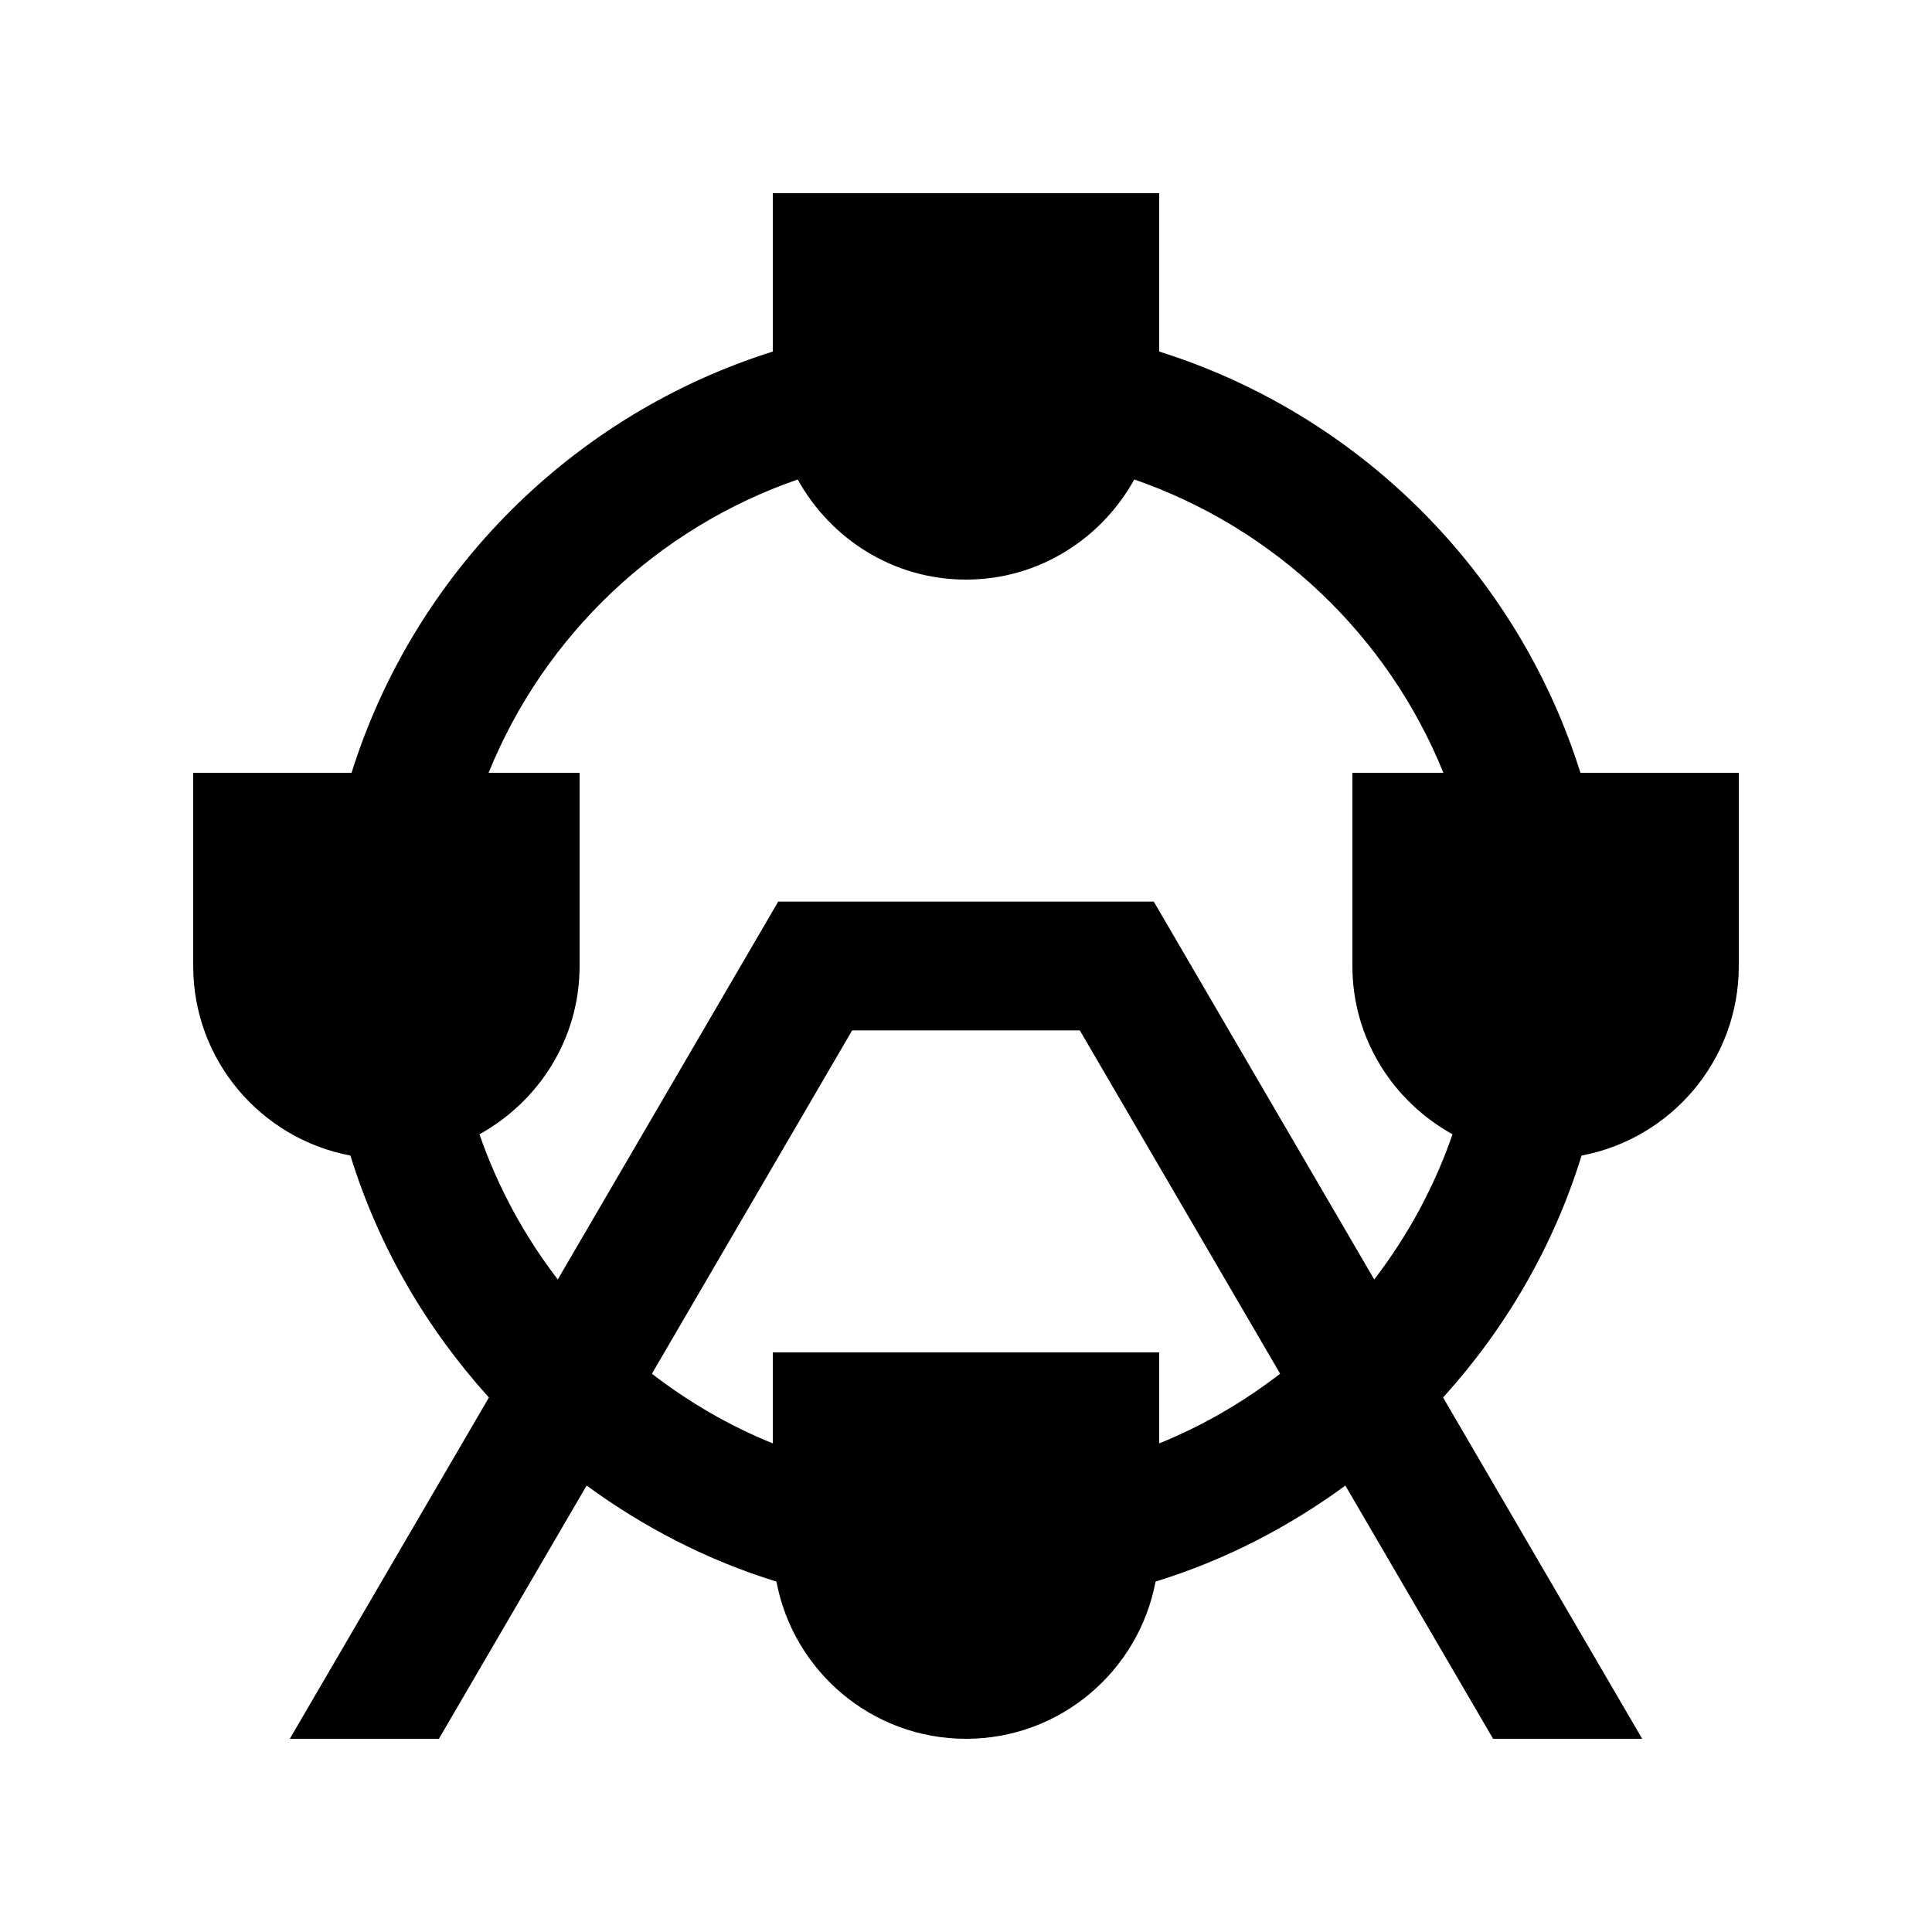
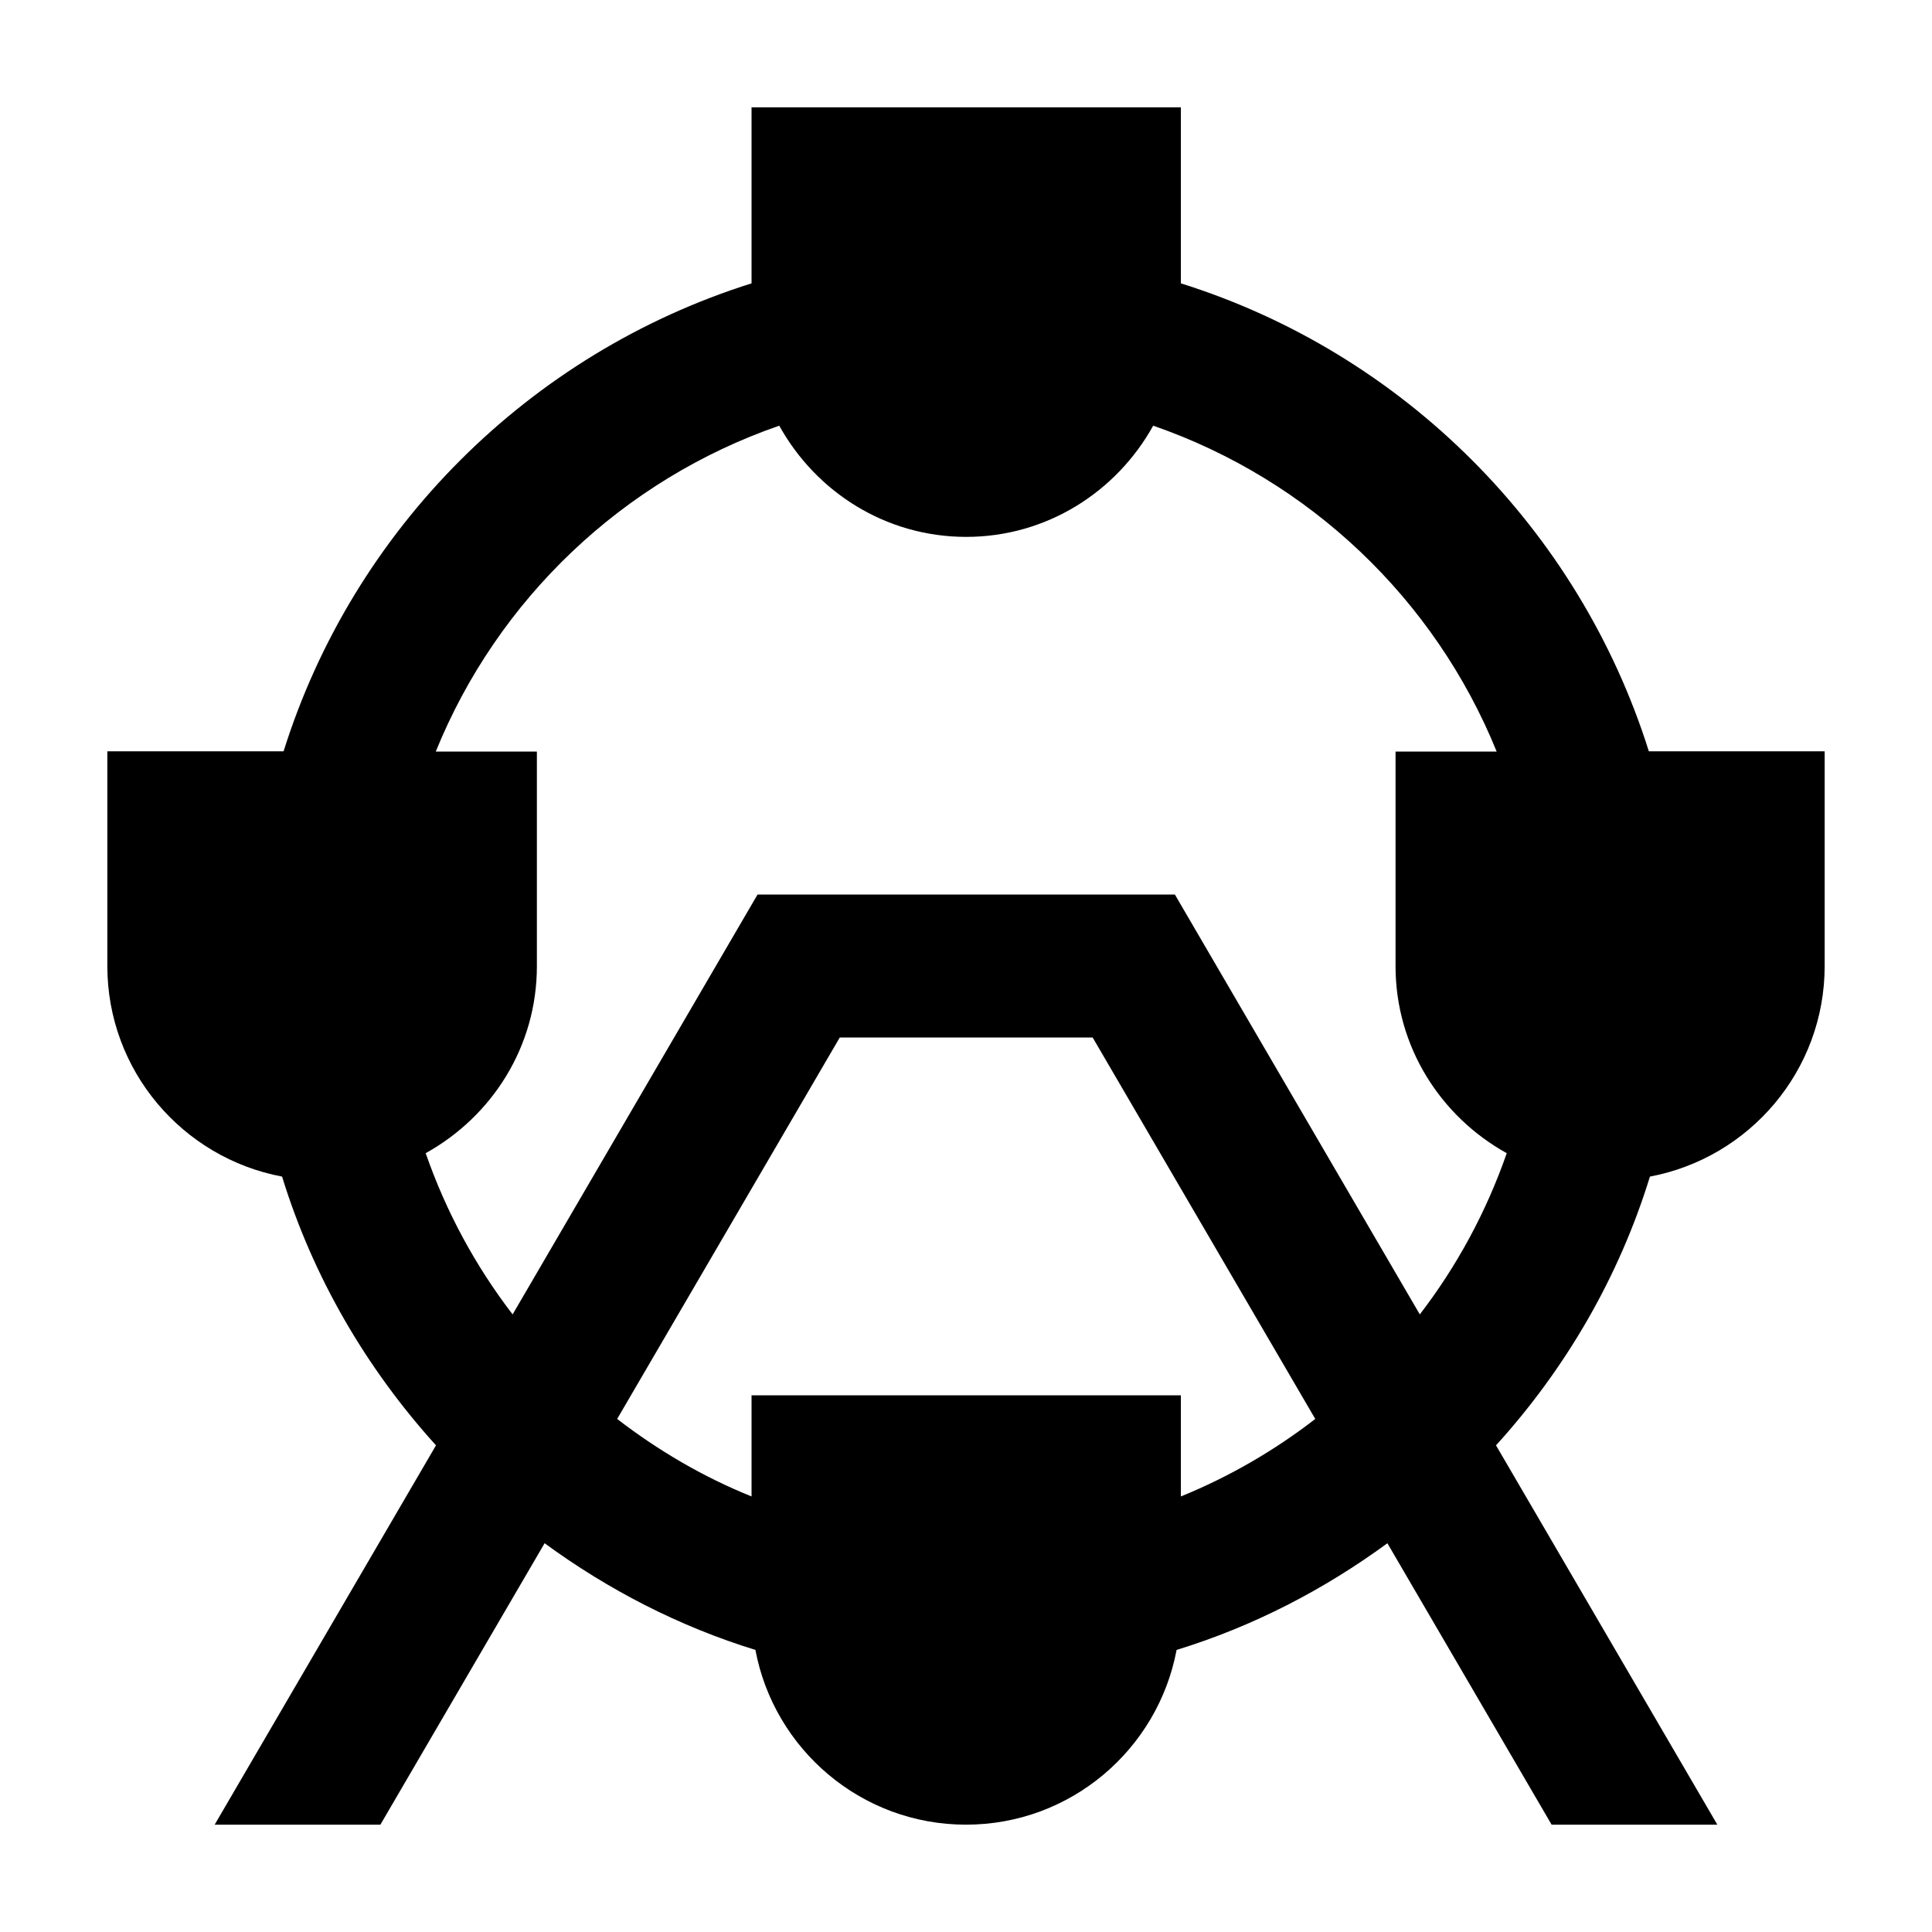
- <svg xmlns="http://www.w3.org/2000/svg" version="1.0" id="Layer_1" x="0px" y="0px" width="100px" height="100px" viewBox="0 0 100 100" enable-background="new 0 0 100 100" xml:space="preserve">
-   <path d="M81.804,40C78.548,29.636,70.364,21.452,60,18.197V10H40v8.197C29.636,21.455,21.452,29.636,18.196,40H10v10  c0,4.883,3.509,8.938,8.138,9.812c1.452,4.713,3.942,8.955,7.168,12.522L15,90h7.718l7.646-13.108  c2.949,2.158,6.25,3.87,9.824,4.971C41.062,86.491,45.117,90,50,90s8.938-3.509,9.812-8.138c3.577-1.101,6.875-2.81,9.824-4.968  L77.282,90H85L74.694,72.334c3.226-3.564,5.716-7.81,7.168-12.522C86.491,58.938,90,54.883,90,50V40H81.804z M60,74.71V70H40v4.71  c-2.259-0.914-4.355-2.139-6.257-3.606l10.365-17.771h11.783L66.26,71.104C64.355,72.571,62.259,73.796,60,74.71z M59.72,46.667  H40.28L28.87,66.224c-1.729-2.249-3.105-4.778-4.053-7.513C27.894,57.005,30,53.763,30,50V40h-4.71  c2.877-7.103,8.721-12.663,15.999-15.182C42.995,27.894,46.237,30,50,30s7.005-2.106,8.711-5.182  c7.278,2.52,13.122,8.08,15.999,15.182H70v10c0,3.763,2.106,7.005,5.183,8.711c-0.947,2.734-2.324,5.264-4.053,7.513L59.72,46.667z" />
+ <svg xmlns="http://www.w3.org/2000/svg" id="_イヤー_2" width="90" height="90" viewBox="0 0 90 90">
+   <defs>
+     <style>.cls-1{fill:none;}.cls-2{fill:#e8c1e1;}.cls-3{fill:#fff948;}.cls-4{fill:url(#_規パターン_4);}.cls-5{fill:url(#_規パターン_2);}</style>
+     <pattern id="_規パターン_4" x="0" y="0" width="160" height="160" patternTransform="translate(-13929.01 -2181.3) scale(.14 -.14)" patternUnits="userSpaceOnUse" viewBox="0 0 160 160">
+       <g>
+         <rect class="cls-1" width="160" height="160" />
+         <g>
+           <rect class="cls-1" width="160" height="160" />
+           <circle class="cls-2" cx="160" cy="40" r="25" />
+           <circle class="cls-2" cx="80" r="25" />
+           <circle class="cls-2" cy="40" r="25" />
+           <circle class="cls-2" cx="160" cy="120" r="25" />
+           <circle class="cls-2" cx="80" cy="80" r="25" />
+           <circle class="cls-2" cy="120" r="25" />
+           <circle class="cls-2" cx="80" cy="160" r="25" />
+         </g>
+       </g>
+     </pattern>
+     <pattern id="_規パターン_2" x="0" y="0" width="140" height="140" patternTransform="translate(-13739.59 -2151.85) scale(.14 -.14)" patternUnits="userSpaceOnUse" viewBox="0 0 140 140">
+       <g>
+         <rect class="cls-1" width="140" height="140" />
+         <g>
+           <rect class="cls-1" width="140" height="140" />
+           <circle class="cls-3" cx="140" cy="35" r="25" />
+           <circle class="cls-3" cx="70" r="25" />
+           <circle class="cls-3" cy="35" r="25" />
+           <circle class="cls-3" cx="140" cy="105" r="25" />
+           <circle class="cls-3" cx="70" cy="70" r="25" />
+           <circle class="cls-3" cy="105" r="25" />
+           <circle class="cls-3" cx="70" cy="140" r="25" />
+         </g>
+       </g>
+     </pattern>
+   </defs>
+   <g id="_イヤー_1のコピー_3">
+     <g id="dot">
+       <rect id="dot1" class="cls-4" width="60" height="54.64" />
+     </g>
+     <g id="dot-2">
+       <rect id="dot2" class="cls-5" x="30" y="35.36" width="60" height="54.64" />
+     </g>
+     <path d="M76.81,35c-3.26-10.36-11.44-18.55-21.8-21.8V5h-20V13.2c-10.36,3.26-18.55,11.44-21.8,21.8H5v10c0,4.88,3.51,8.94,8.14,9.81,1.45,4.71,3.94,8.95,7.17,12.52l-10.31,17.67h7.72l7.65-13.11c2.95,2.16,6.25,3.87,9.82,4.97,.87,4.63,4.93,8.14,9.81,8.14s8.94-3.51,9.81-8.14c3.58-1.1,6.87-2.81,9.82-4.97l7.65,13.11h7.72l-10.31-17.67c3.23-3.56,5.72-7.81,7.17-12.52,4.63-.87,8.14-4.93,8.14-9.81v-10h-8.2Zm-21.8,34.71v-4.71h-20v4.71c-2.26-.91-4.35-2.14-6.26-3.61l10.37-17.77h11.78l10.37,17.77c-1.9,1.47-4,2.69-6.26,3.61Zm-.28-28.04h-19.44l-11.41,19.56c-1.73-2.25-3.1-4.78-4.05-7.51,3.08-1.71,5.18-4.95,5.18-8.71v-10h-4.71c2.88-7.1,8.72-12.66,16-15.18,1.71,3.08,4.95,5.18,8.71,5.18s7.01-2.11,8.71-5.18c7.28,2.52,13.12,8.08,16,15.18h-4.71v10c0,3.76,2.11,7.01,5.18,8.71-.95,2.73-2.32,5.26-4.05,7.51l-11.41-19.56Z" />
+   </g>
</svg>
